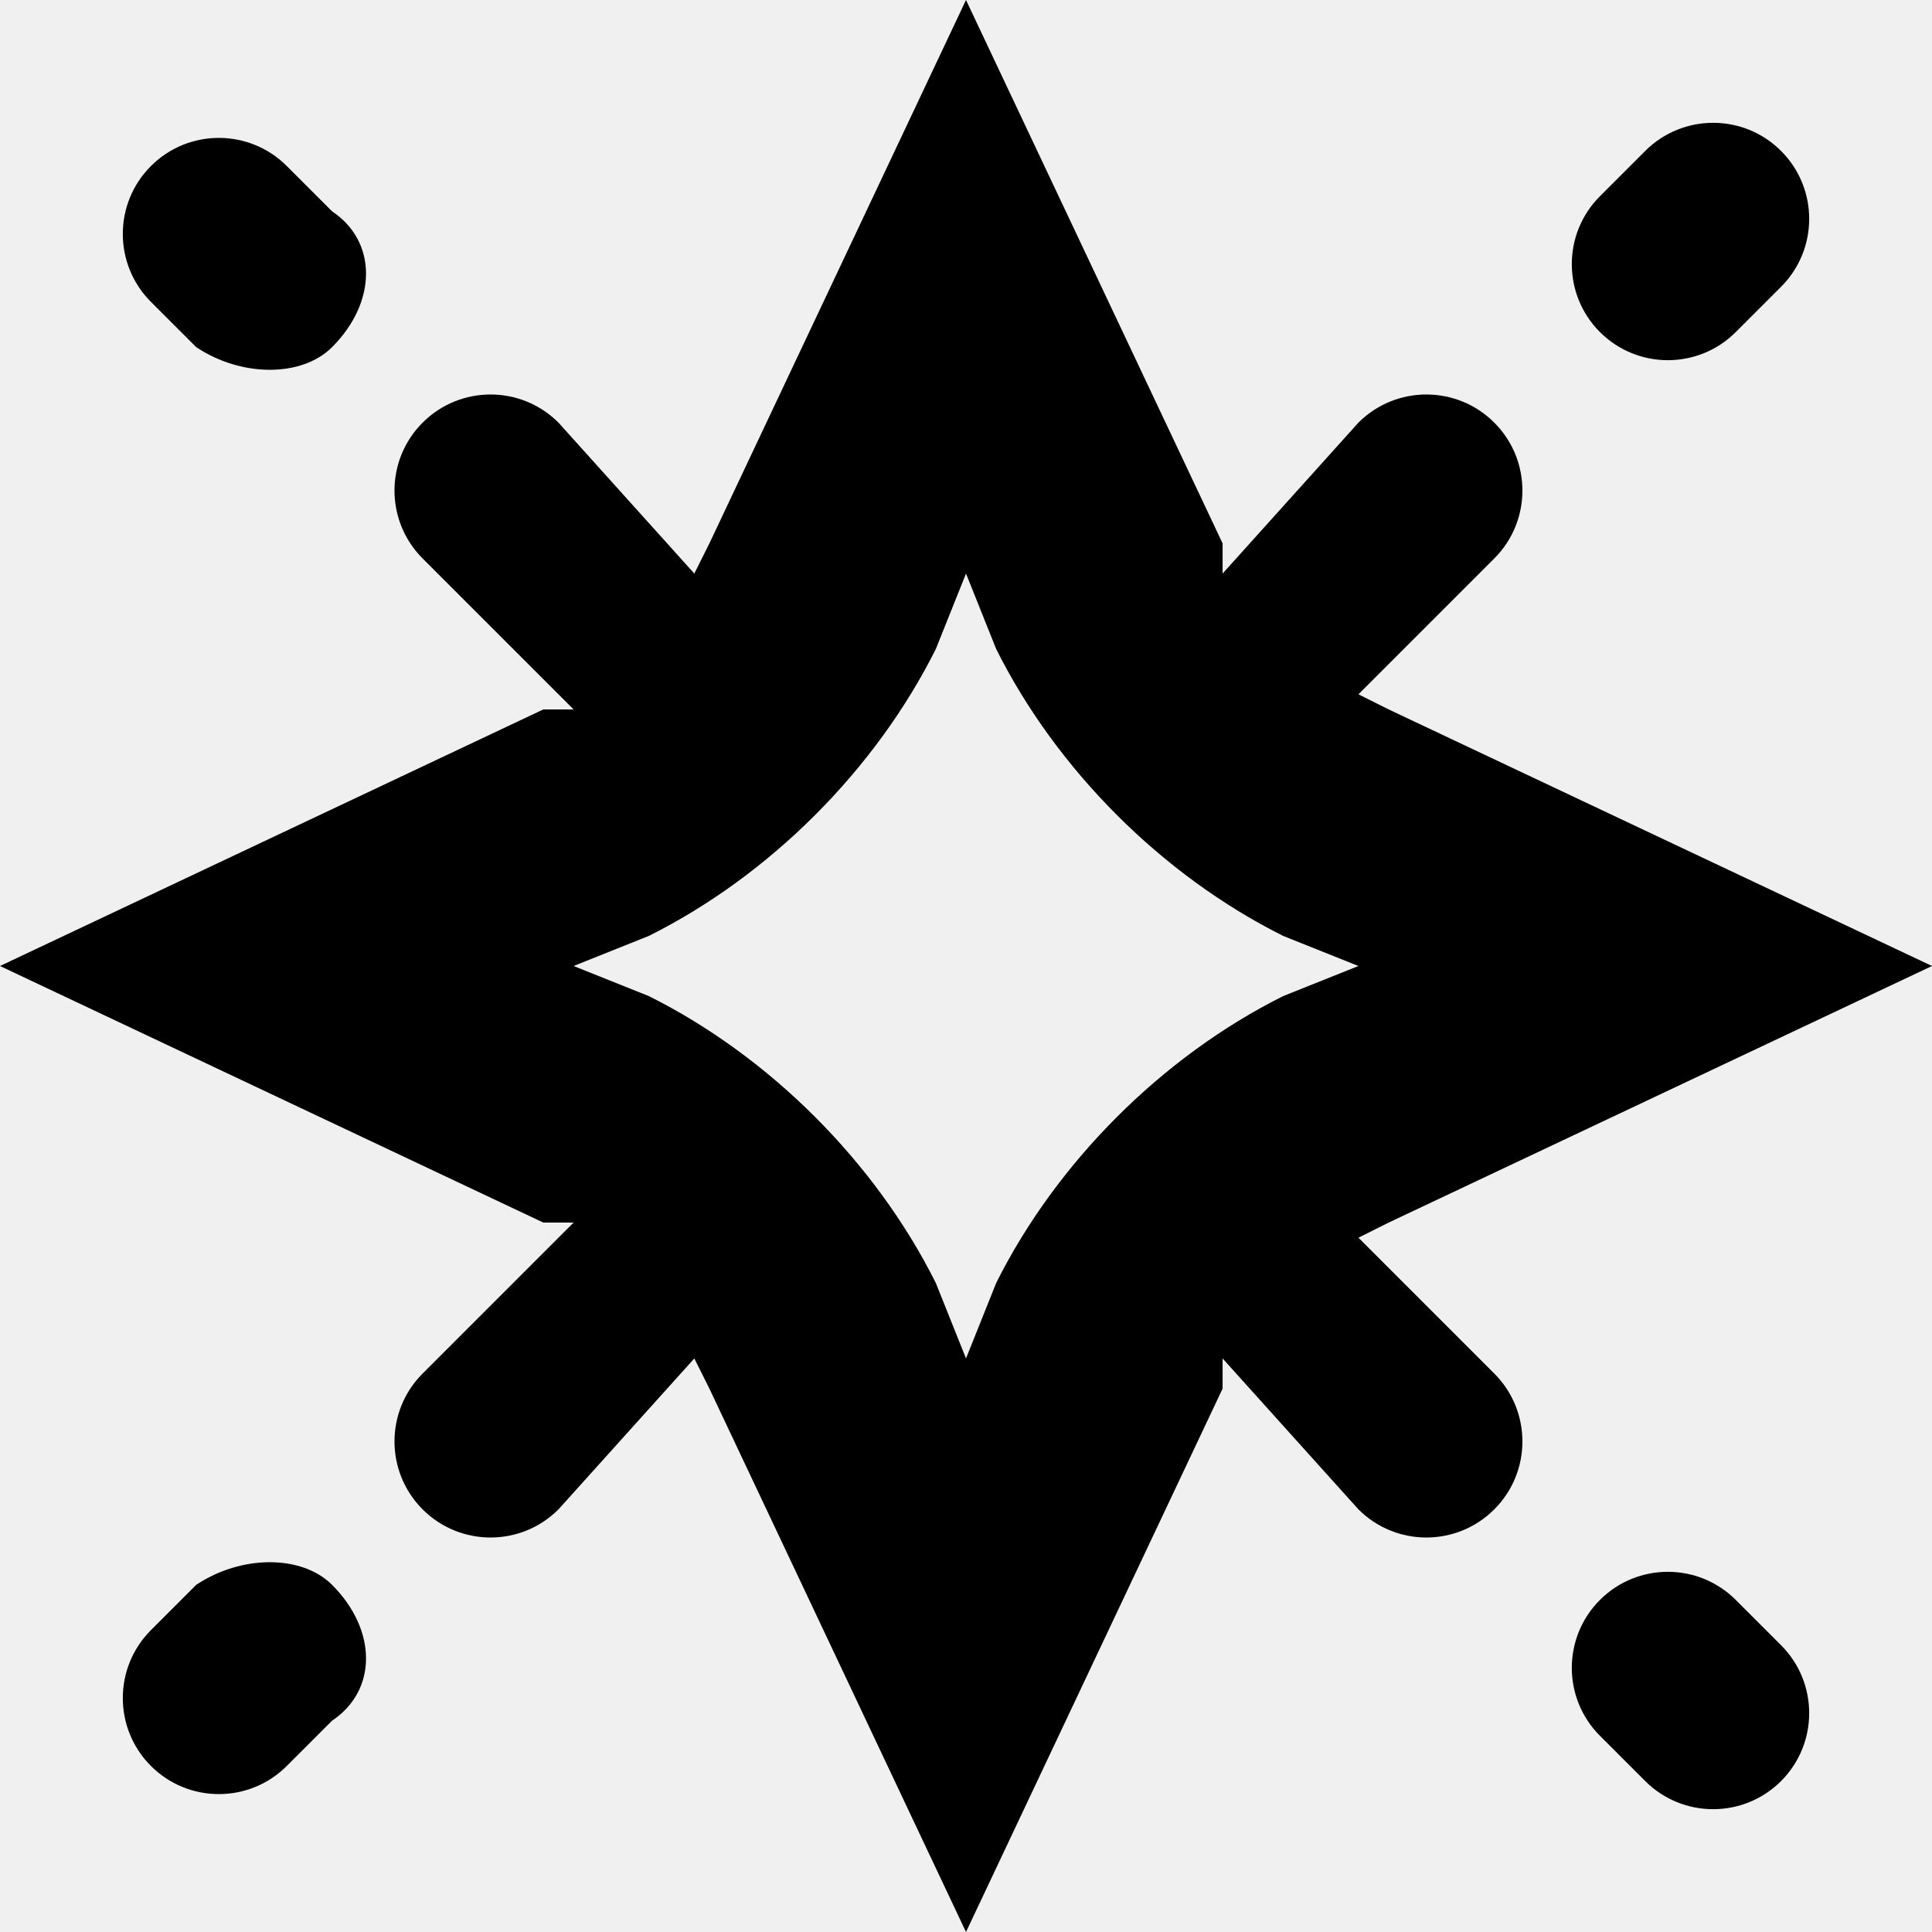
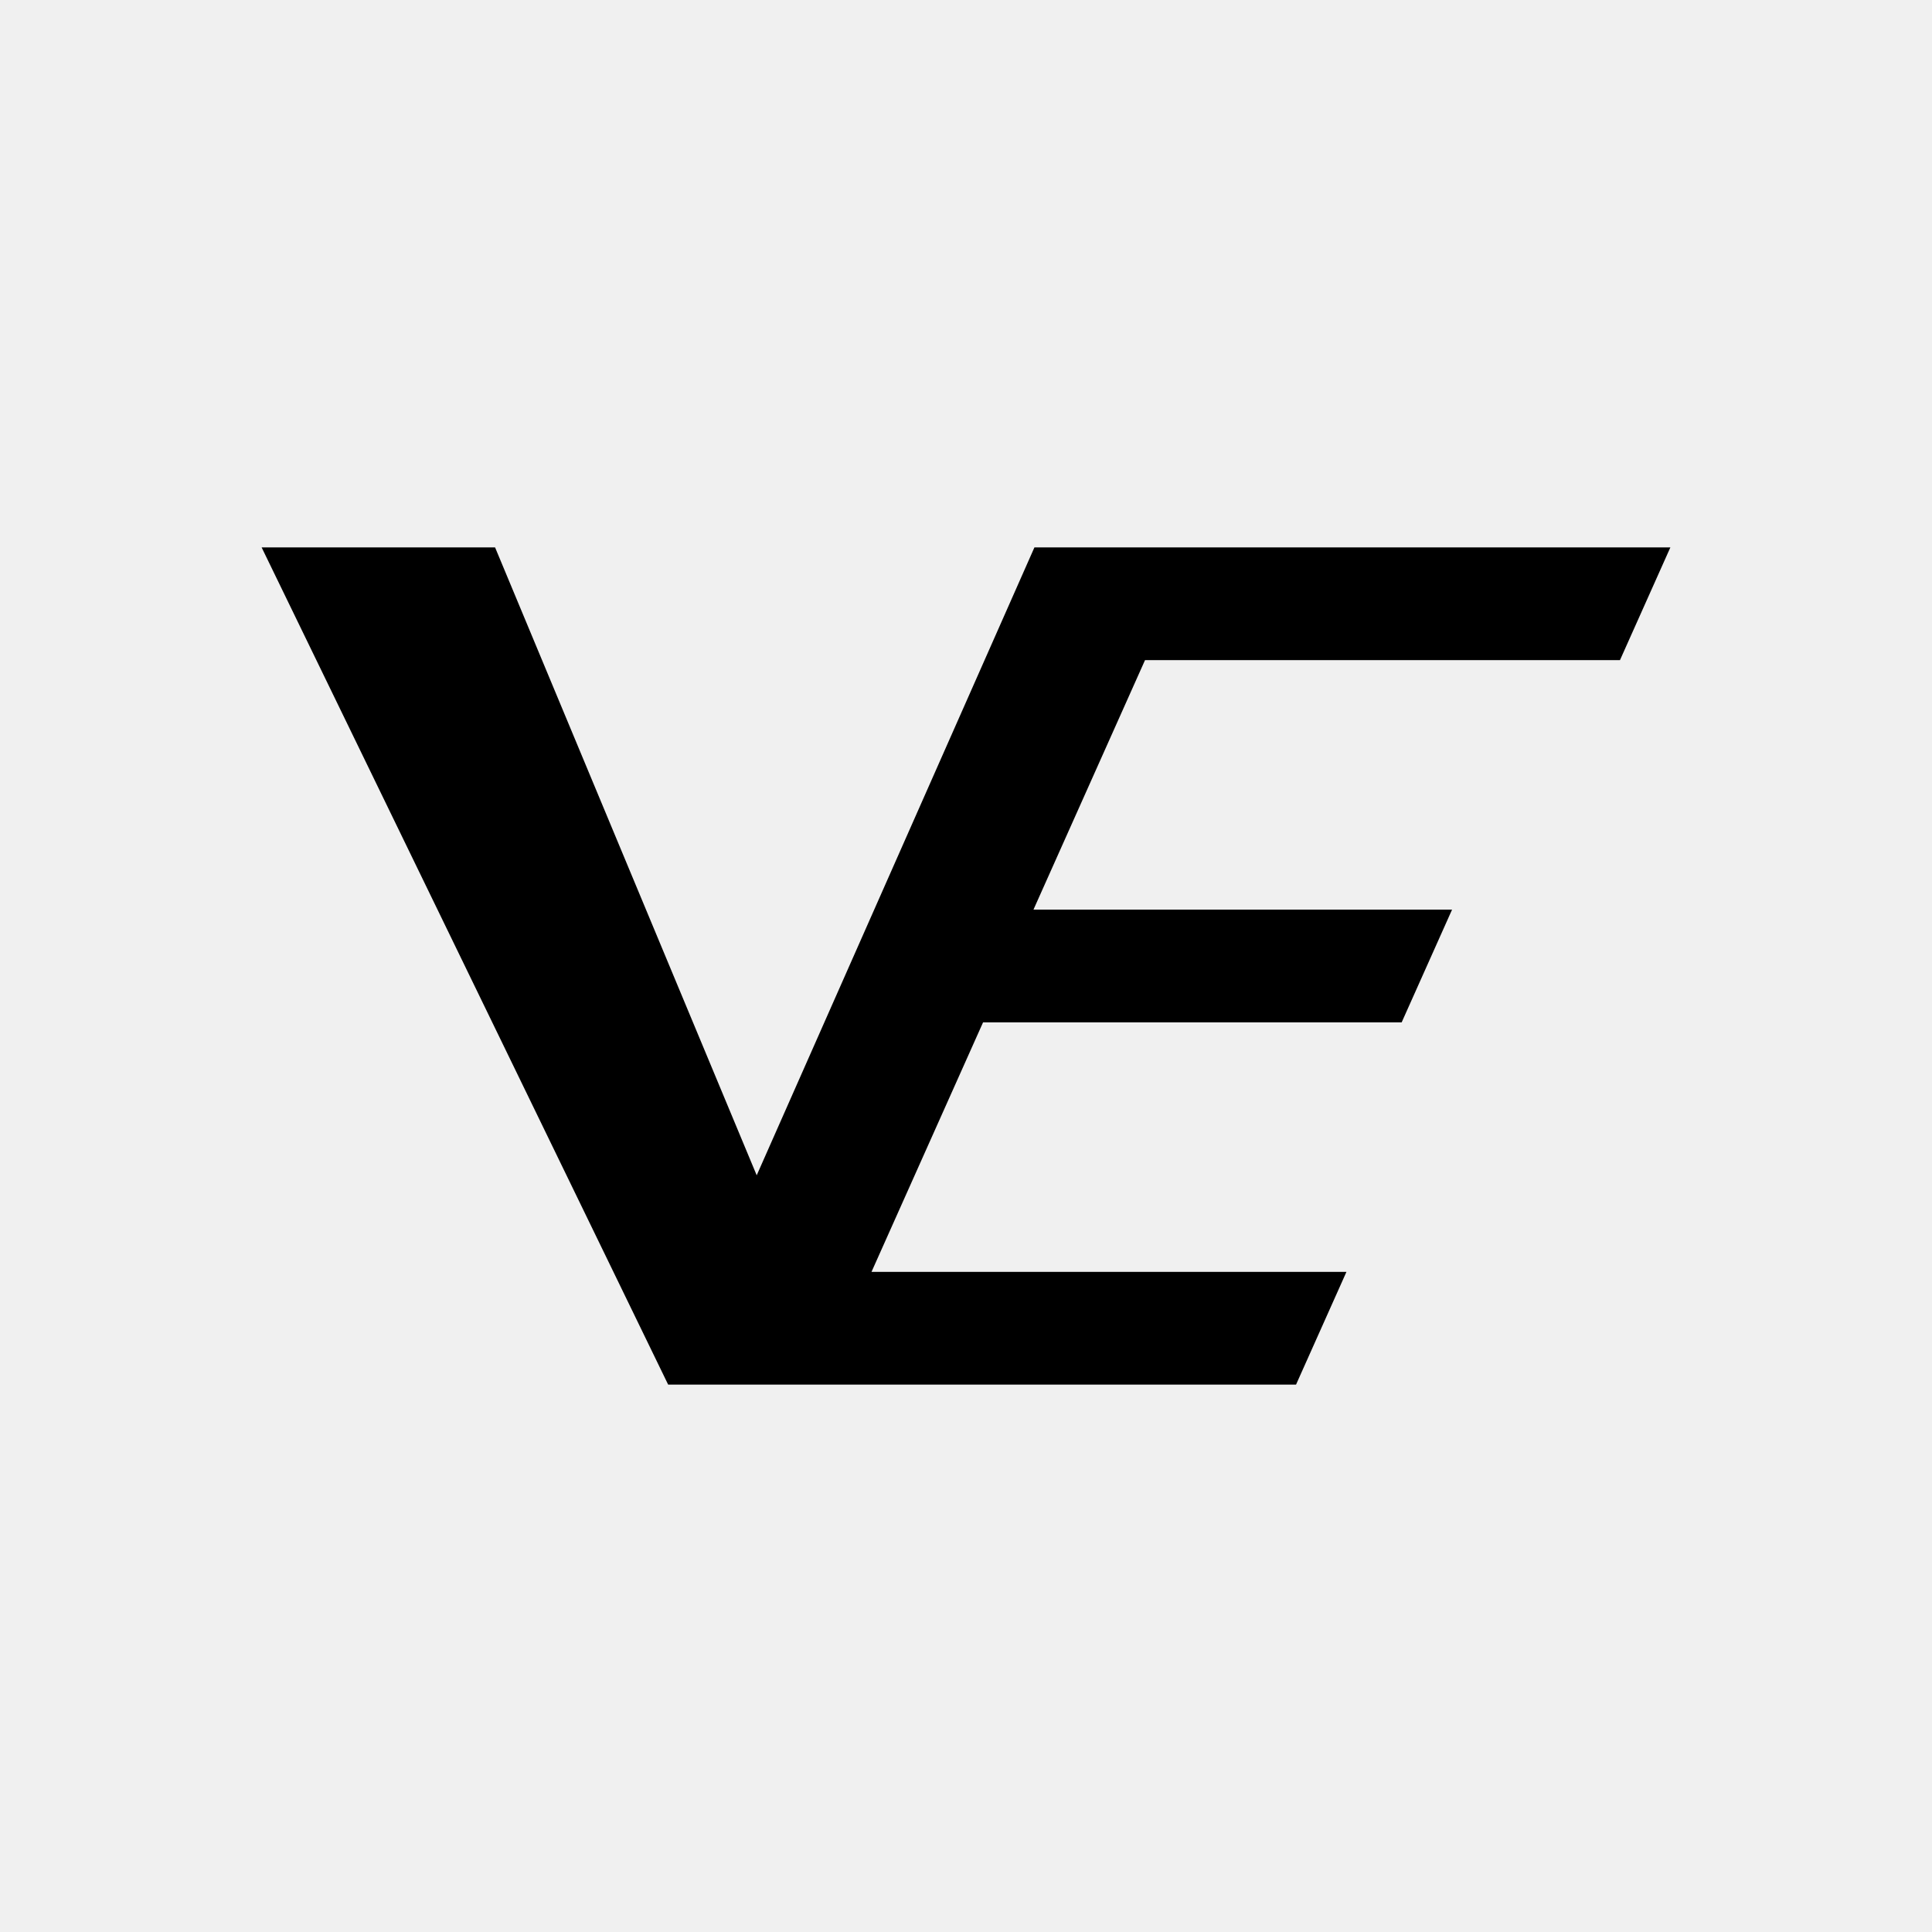
- <svg xmlns="http://www.w3.org/2000/svg" viewBox="0 0 128 128">
-   <path fill-rule="evenodd" d="M81 36 64 0 47 36l-1 2-9-10a6 6 0 0 0-9 9l10 10h-2L0 64l36 17h2L28 91a6 6 0 1 0 9 9l9-10 1 2 17 36 17-36v-2l9 10a6 6 0 1 0 9-9l-9-9 2-1 36-17-36-17-2-1 9-9a6 6 0 1 0-9-9l-9 10v-2Zm-17 2-2 5c-4 8-11 15-19 19l-5 2 5 2c8 4 15 11 19 19l2 5 2-5c4-8 11-15 19-19l5-2-5-2c-8-4-15-11-19-19l-2-5Z" clip-rule="evenodd" />
-   <path d="M118 19a6 6 0 0 0-9-9l-3 3a6 6 0 1 0 9 9l3-3Zm-96 4c-2 2-6 2-9 0l-3-3a6 6 0 1 1 9-9l3 3c3 2 3 6 0 9Zm0 82c-2-2-6-2-9 0l-3 3a6 6 0 1 0 9 9l3-3c3-2 3-6 0-9Zm96 4a6 6 0 0 1-9 9l-3-3a6 6 0 1 1 9-9l3 3Z" />
-   <style>path{fill:#000}@media (prefers-color-scheme:dark){path{fill:#fff}}</style>
+ <svg xmlns="http://www.w3.org/2000/svg" width="480" height="480" viewBox="0 0 480 480" fill="none">
+   <path d="M65 136H123L188 292L257 136H415L402.481 164H284.481L256.76 226H360.76L348.24 254H244.24L216.519 316H334.519L322 344H166L65 136Z" fill="black" />
</svg>
